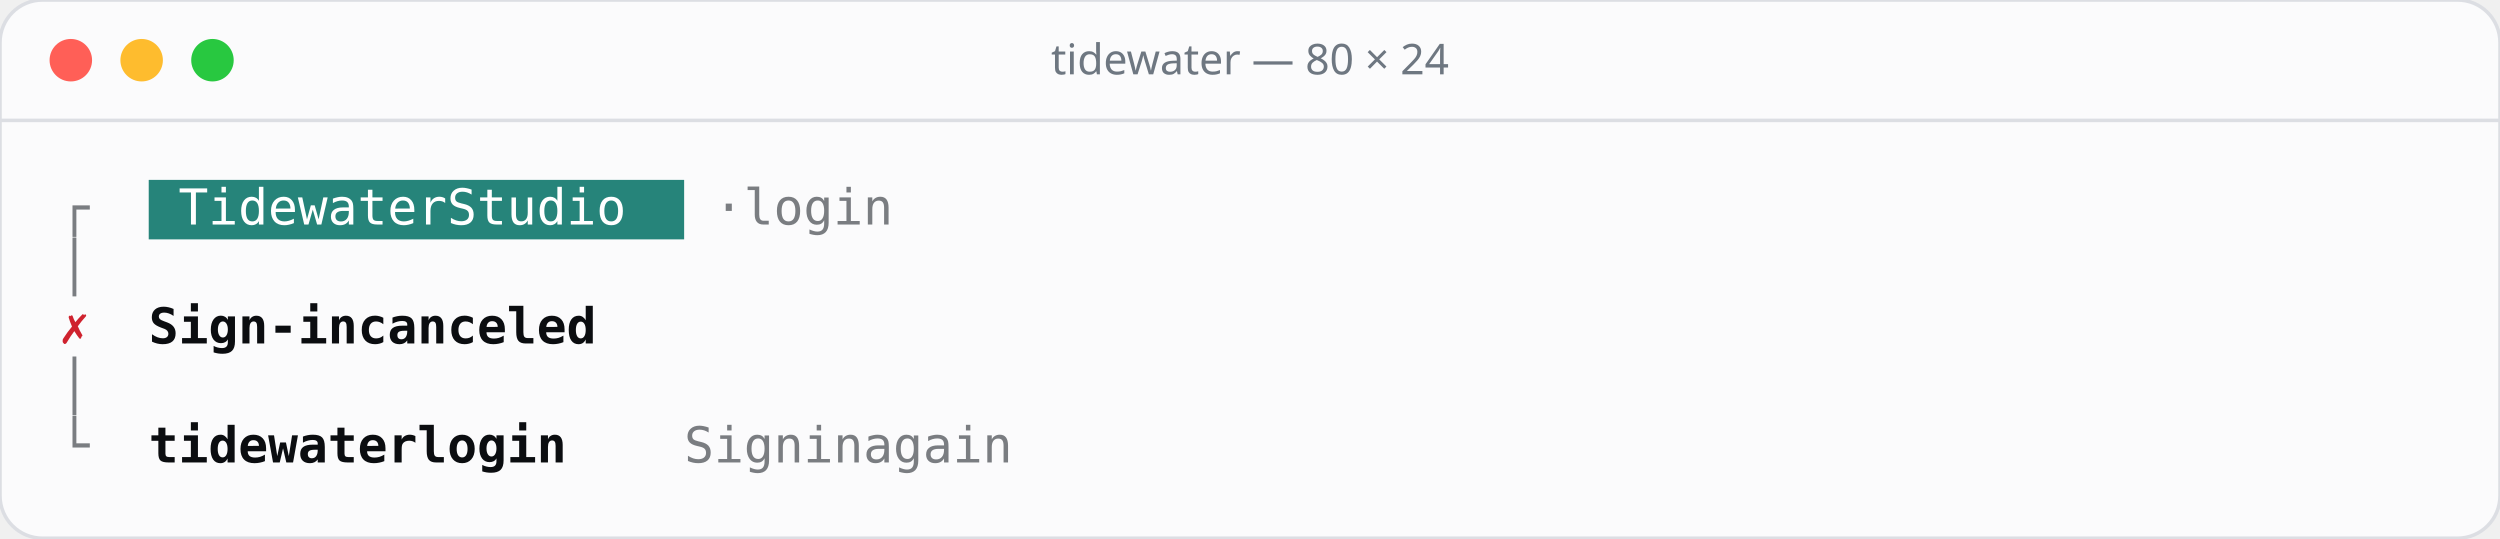
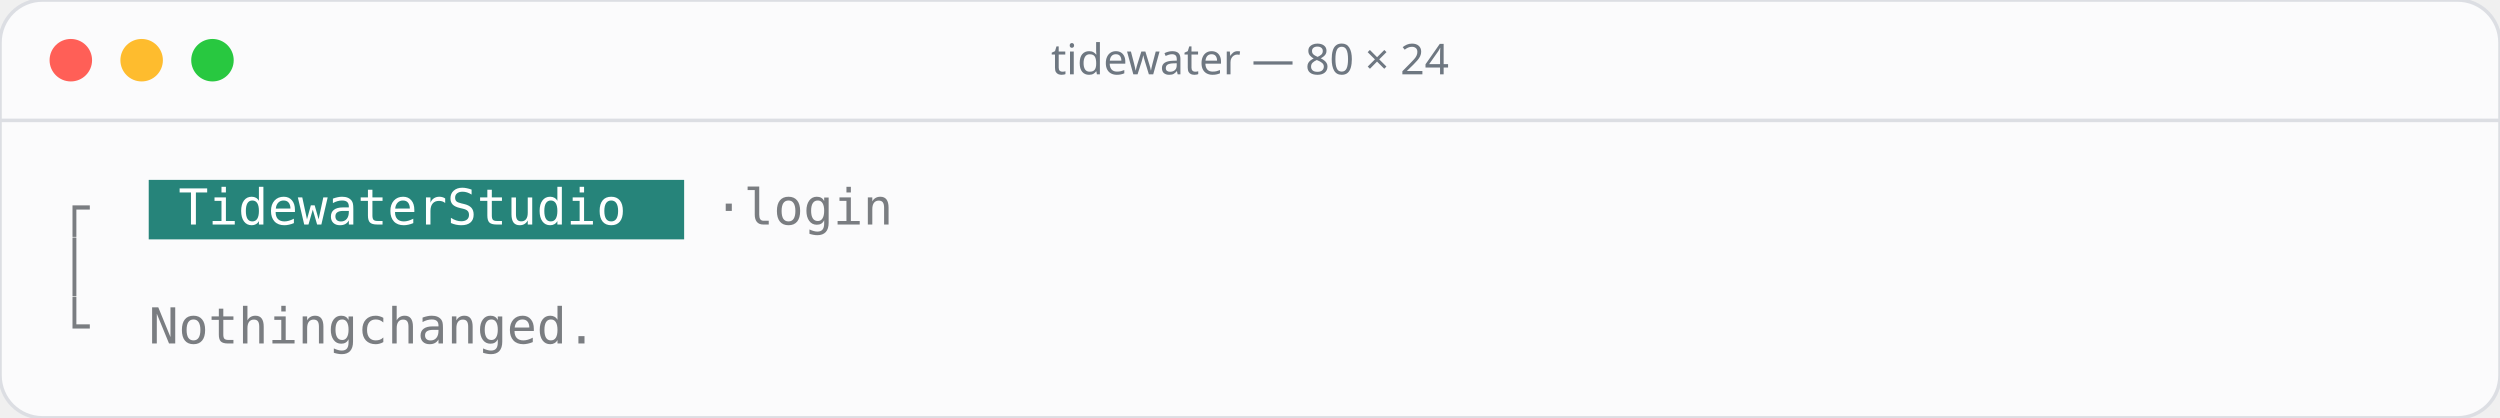
- <svg xmlns="http://www.w3.org/2000/svg" width="706" height="152" viewBox="0 0 706 152">
-   <rect width="706" height="152" rx="12" fill="#fbfbfc" stroke="#dcdee3" />
+ <svg xmlns="http://www.w3.org/2000/svg" width="706" height="118" viewBox="0 0 706 118">
+   <rect width="706" height="118" rx="12" fill="#fbfbfc" stroke="#dcdee3" />
  <line x1="0" y1="34" x2="706" y2="34" stroke="#dcdee3" />
  <circle cx="20" cy="17" r="6" fill="#ff5f57" />
  <circle cx="40" cy="17" r="6" fill="#febc2e" />
  <circle cx="60" cy="17" r="6" fill="#28c840" />
  <text x="353" y="21" text-anchor="middle" font-family="Rubik, system-ui, sans-serif" font-size="12" font-weight="500" fill="#6e7781">tidewater — 80 × 24</text>
  <g font-family="'JetBrains Mono', ui-monospace, monospace" font-size="14">
    <rect x="42.0" y="50.8" width="151.2" height="16.8" fill="#26847a" />
    <text x="16.8" y="63.4" fill="#7a7d81">┌</text>
    <text x="50.4 58.8 67.2 75.6 84.0 92.4 100.8 109.2 117.6 134.4 142.8 151.2 159.6 168.0 176.4" y="63.4" fill="#ffffff">TidewaterStudio</text>
    <text x="201.6 218.4 226.8 235.2 243.6 252.0" y="63.4" fill="#7a7d81">·login</text>
    <text x="16.8" y="80.2" fill="#7a7d81">│</text>
-     <text x="16.8" y="97.0" fill="#cf222e">✗</text>
-     <text x="42.0 50.4 58.8 67.2 75.6 84.0 92.4 109.2 117.6 126.0 134.4 142.8 151.2 159.6 168.0" y="97.0" fill="#0b0d10" font-weight="600">Sign-incanceled</text>
-     <text x="16.8" y="113.8" fill="#7a7d81">│</text>
-     <text x="16.8" y="130.6" fill="#7a7d81">└</text>
-     <text x="42.0 50.4 58.8 67.2 75.6 84.0 92.4 100.8 109.2 126.0 134.4 142.8 151.2 159.6" y="130.6" fill="#0b0d10" font-weight="600">tidewaterlogin</text>
-     <text x="193.2 201.6 210.0 218.4 235.2 243.6 260.4 268.8 277.2 285.6 294.0" y="130.6" fill="#7a7d81">Signinagain</text>
+     <text x="16.8" y="97.0" fill="#7a7d81">└</text>
+     <text x="42.0 50.4 58.8 67.2 75.6 84.0 92.4 109.2 117.6 126.0 134.4 142.8 151.2 159.6 168.0" y="97.0" fill="#7a7d81">Nothingchanged.</text>
  </g>
</svg>
